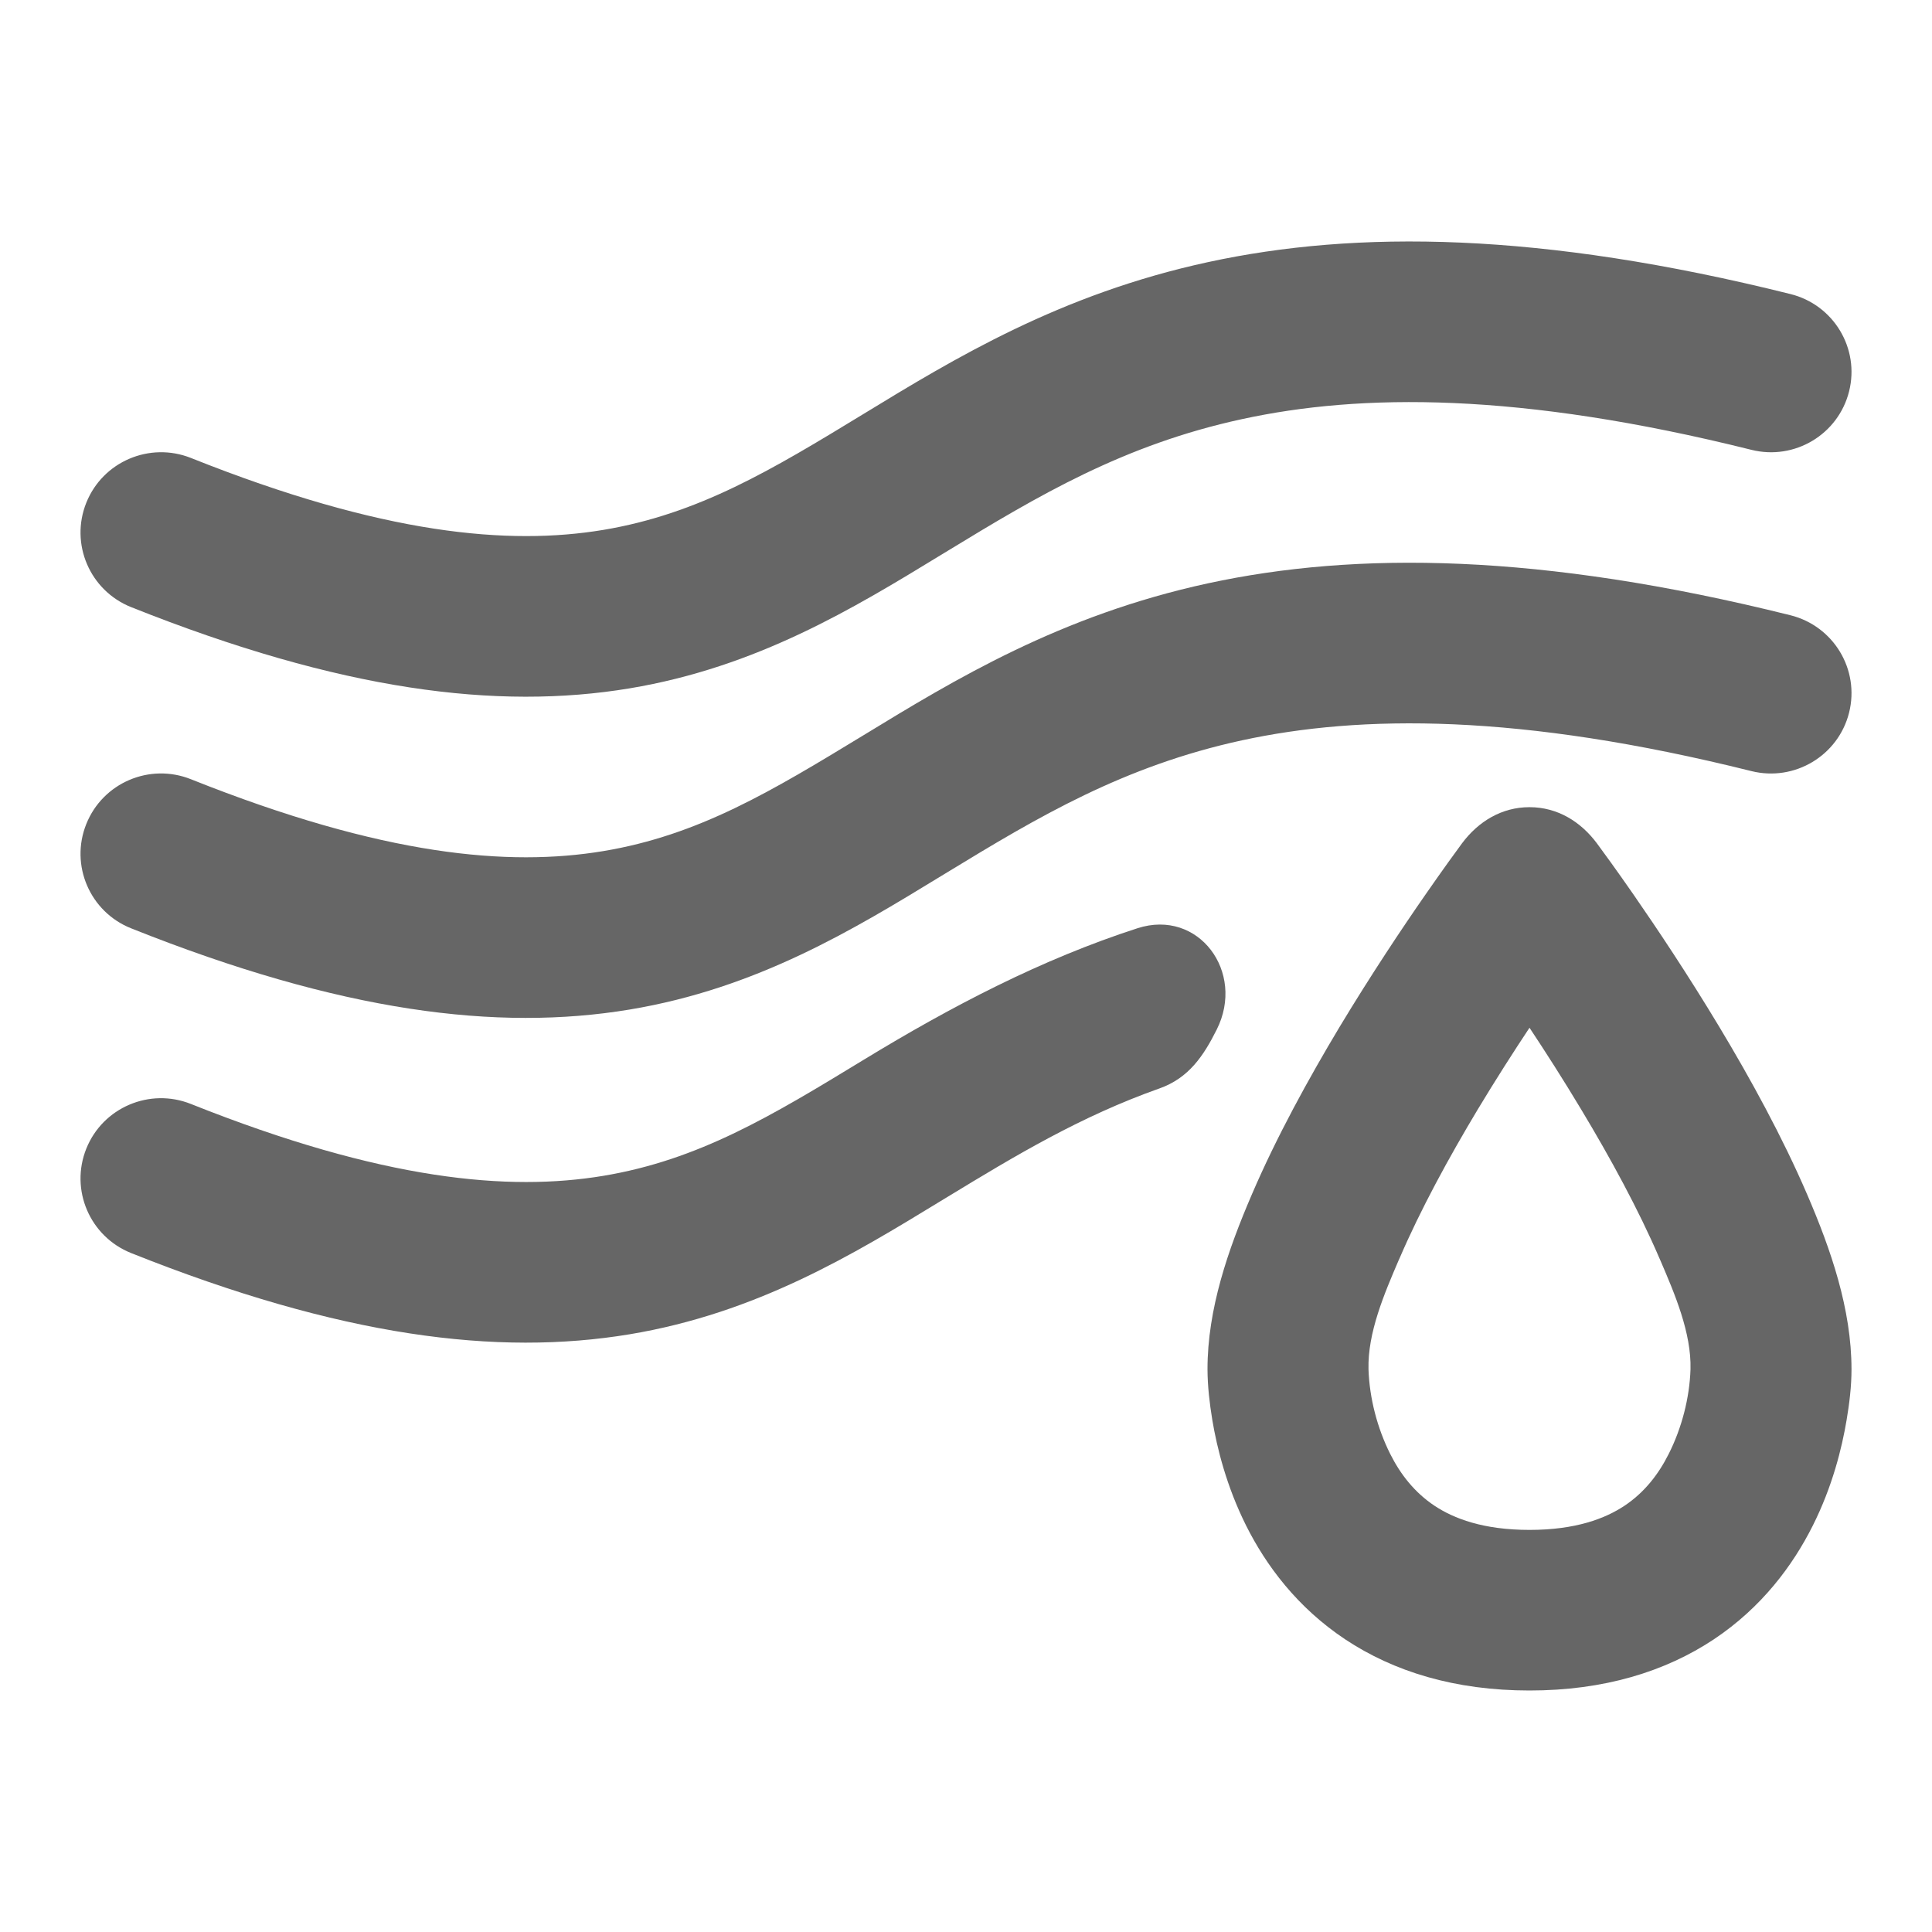
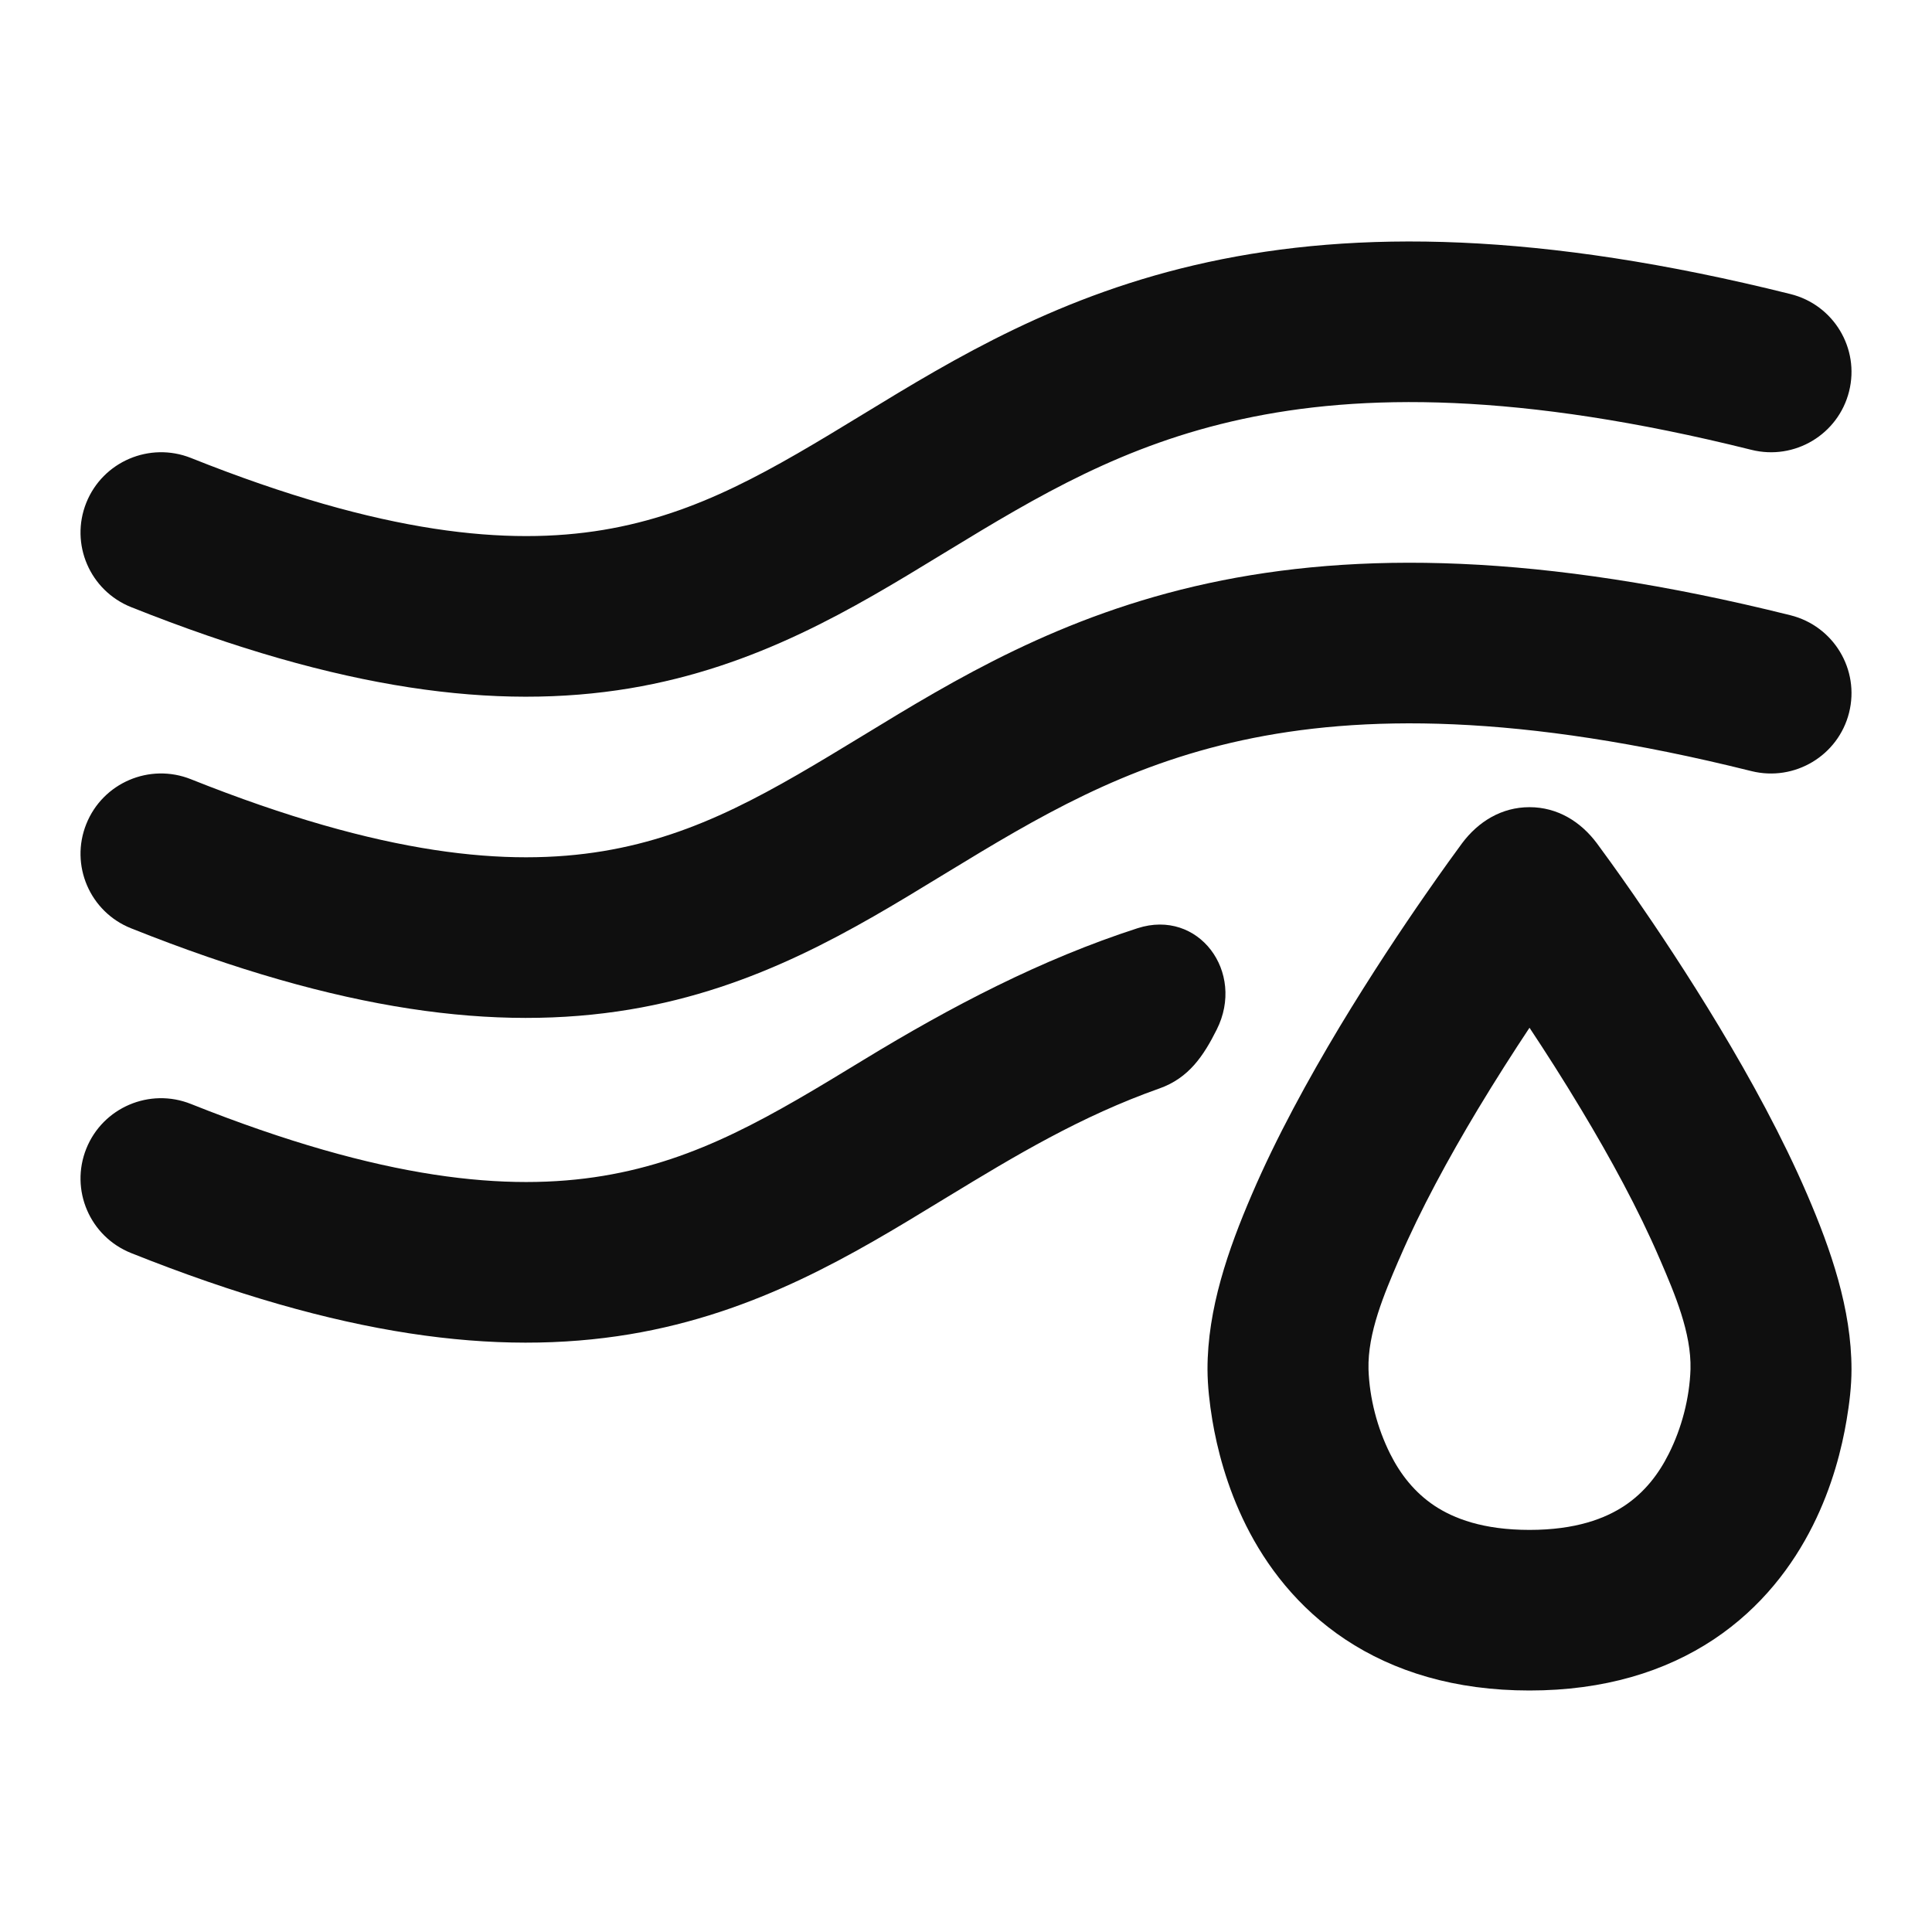
- <svg xmlns="http://www.w3.org/2000/svg" width="20px" height="20px" viewBox="0 0 24 24" fill="none">
+ <svg xmlns="http://www.w3.org/2000/svg" width="64px" height="64px" viewBox="0 0 24 24" fill="none">
  <g id="SVGRepo_bgCarrier" stroke-width="0" />
  <g id="SVGRepo_tracerCarrier" stroke-linecap="round" stroke-linejoin="round" />
  <g id="SVGRepo_iconCarrier">
-     <path d="M15.007 3.256C16.848 2.857 19.133 2.877 22.242 3.653C22.778 3.786 23.104 4.328 22.97 4.862C22.836 5.397 22.293 5.722 21.757 5.588C18.867 4.867 16.901 4.887 15.431 5.206C13.956 5.525 12.895 6.159 11.771 6.844L11.687 6.895C10.604 7.556 9.405 8.287 7.821 8.551C6.177 8.824 4.236 8.582 1.629 7.542C1.116 7.337 0.867 6.757 1.072 6.245C1.277 5.734 1.859 5.485 2.372 5.689C4.764 6.644 6.323 6.777 7.492 6.583C8.679 6.385 9.584 5.839 10.729 5.141C11.855 4.454 13.169 3.654 15.007 3.256Z" fill="rgba(0,0,0,0.6)" />
-     <path d="M22.242 7.643C19.133 6.868 16.848 6.848 15.007 7.246C13.169 7.644 11.855 8.445 10.729 9.132C9.584 9.829 8.679 10.376 7.492 10.573C6.323 10.767 4.764 10.635 2.372 9.68C1.859 9.475 1.277 9.724 1.072 10.236C0.867 10.747 1.116 11.328 1.629 11.532C4.236 12.573 6.177 12.814 7.821 12.541C9.405 12.278 10.604 11.546 11.687 10.885L11.771 10.834C12.895 10.149 13.956 9.516 15.431 9.196C16.901 8.878 18.867 8.858 21.757 9.579C22.293 9.712 22.836 9.387 22.97 8.853C23.104 8.318 22.778 7.777 22.242 7.643Z" fill="rgba(0,0,0,0.6)" />
-     <path fill-rule="evenodd" clip-rule="evenodd" d="M19 10.027C18.653 10.027 18.363 10.206 18.161 10.477C18.09 10.573 17.927 10.797 17.709 11.111C17.419 11.528 17.032 12.108 16.642 12.755C16.255 13.4 15.855 14.128 15.55 14.84C15.257 15.521 14.999 16.261 15 17.012C15.001 17.222 15.026 17.434 15.06 17.641C15.118 17.987 15.236 18.464 15.48 18.952C15.727 19.445 16.113 19.967 16.711 20.365C17.315 20.766 18.075 21 19 21C19.925 21 20.685 20.766 21.289 20.365C21.886 19.967 22.272 19.445 22.519 18.952C22.764 18.464 22.881 17.987 22.939 17.641C22.974 17.434 23 17.221 23 17.011C23 16.26 22.743 15.521 22.45 14.84C22.144 14.128 21.745 13.4 21.357 12.755C20.968 12.108 20.58 11.528 20.291 11.111C20.073 10.797 19.909 10.573 19.838 10.477C19.636 10.206 19.347 10.027 19 10.027ZM20.612 15.626C20.355 15.028 20.005 14.385 19.642 13.782C19.422 13.415 19.201 13.07 19 12.767C18.799 13.07 18.578 13.415 18.357 13.782C17.995 14.385 17.645 15.028 17.388 15.626L17.373 15.659C17.197 16.07 16.988 16.556 17 17.01C17.012 17.369 17.109 17.74 17.269 18.06C17.397 18.316 17.574 18.541 17.82 18.705C18.06 18.864 18.425 19.005 19 19.005C19.575 19.005 19.94 18.864 20.18 18.705C20.426 18.541 20.602 18.316 20.73 18.06C20.891 17.74 20.988 17.369 21 17.01C21.012 16.556 20.803 16.07 20.627 15.66L20.612 15.626Z" fill="rgba(0,0,0,0.6)" />
-     <path d="M14.13 11.531C14.89 11.285 15.473 12.076 15.115 12.789C14.952 13.115 14.768 13.392 14.403 13.521C13.426 13.867 12.617 14.353 11.771 14.868L11.687 14.919C10.604 15.58 9.405 16.311 7.821 16.575C6.177 16.848 4.236 16.607 1.629 15.566C1.116 15.361 0.867 14.781 1.072 14.269C1.277 13.758 1.859 13.509 2.372 13.714C4.764 14.668 6.323 14.801 7.492 14.607C8.679 14.41 9.584 13.863 10.729 13.165C11.817 12.502 12.936 11.917 14.13 11.531Z" fill="rgba(0,0,0,0.6)" />
+     <path d="M15.007 3.256C16.848 2.857 19.133 2.877 22.242 3.653C22.778 3.786 23.104 4.328 22.97 4.862C22.836 5.397 22.293 5.722 21.757 5.588C18.867 4.867 16.901 4.887 15.431 5.206C13.956 5.525 12.895 6.159 11.771 6.844L11.687 6.895C10.604 7.556 9.405 8.287 7.821 8.551C6.177 8.824 4.236 8.582 1.629 7.542C1.116 7.337 0.867 6.757 1.072 6.245C1.277 5.734 1.859 5.485 2.372 5.689C4.764 6.644 6.323 6.777 7.492 6.583C8.679 6.385 9.584 5.839 10.729 5.141C11.855 4.454 13.169 3.654 15.007 3.256Z" fill="#0F0F0F" />
+     <path d="M22.242 7.643C19.133 6.868 16.848 6.848 15.007 7.246C13.169 7.644 11.855 8.445 10.729 9.132C9.584 9.829 8.679 10.376 7.492 10.573C6.323 10.767 4.764 10.635 2.372 9.68C1.859 9.475 1.277 9.724 1.072 10.236C0.867 10.747 1.116 11.328 1.629 11.532C4.236 12.573 6.177 12.814 7.821 12.541C9.405 12.278 10.604 11.546 11.687 10.885L11.771 10.834C12.895 10.149 13.956 9.516 15.431 9.196C16.901 8.878 18.867 8.858 21.757 9.579C22.293 9.712 22.836 9.387 22.97 8.853C23.104 8.318 22.778 7.777 22.242 7.643Z" fill="#0F0F0F" />
+     <path fill-rule="evenodd" clip-rule="evenodd" d="M19 10.027C18.653 10.027 18.363 10.206 18.161 10.477C18.09 10.573 17.927 10.797 17.709 11.111C17.419 11.528 17.032 12.108 16.642 12.755C16.255 13.4 15.855 14.128 15.55 14.84C15.257 15.521 14.999 16.261 15 17.012C15.001 17.222 15.026 17.434 15.06 17.641C15.118 17.987 15.236 18.464 15.48 18.952C15.727 19.445 16.113 19.967 16.711 20.365C17.315 20.766 18.075 21 19 21C19.925 21 20.685 20.766 21.289 20.365C21.886 19.967 22.272 19.445 22.519 18.952C22.764 18.464 22.881 17.987 22.939 17.641C22.974 17.434 23 17.221 23 17.011C23 16.26 22.743 15.521 22.45 14.84C22.144 14.128 21.745 13.4 21.357 12.755C20.968 12.108 20.58 11.528 20.291 11.111C20.073 10.797 19.909 10.573 19.838 10.477C19.636 10.206 19.347 10.027 19 10.027ZM20.612 15.626C20.355 15.028 20.005 14.385 19.642 13.782C19.422 13.415 19.201 13.07 19 12.767C18.799 13.07 18.578 13.415 18.357 13.782C17.995 14.385 17.645 15.028 17.388 15.626L17.373 15.659C17.197 16.07 16.988 16.556 17 17.01C17.012 17.369 17.109 17.74 17.269 18.06C17.397 18.316 17.574 18.541 17.82 18.705C18.06 18.864 18.425 19.005 19 19.005C19.575 19.005 19.94 18.864 20.18 18.705C20.426 18.541 20.602 18.316 20.73 18.06C20.891 17.74 20.988 17.369 21 17.01C21.012 16.556 20.803 16.07 20.627 15.66L20.612 15.626Z" fill="#0F0F0F" />
+     <path d="M14.13 11.531C14.89 11.285 15.473 12.076 15.115 12.789C14.952 13.115 14.768 13.392 14.403 13.521C13.426 13.867 12.617 14.353 11.771 14.868L11.687 14.919C10.604 15.58 9.405 16.311 7.821 16.575C6.177 16.848 4.236 16.607 1.629 15.566C1.116 15.361 0.867 14.781 1.072 14.269C1.277 13.758 1.859 13.509 2.372 13.714C4.764 14.668 6.323 14.801 7.492 14.607C8.679 14.41 9.584 13.863 10.729 13.165C11.817 12.502 12.936 11.917 14.13 11.531Z" fill="#0F0F0F" />
  </g>
</svg>
